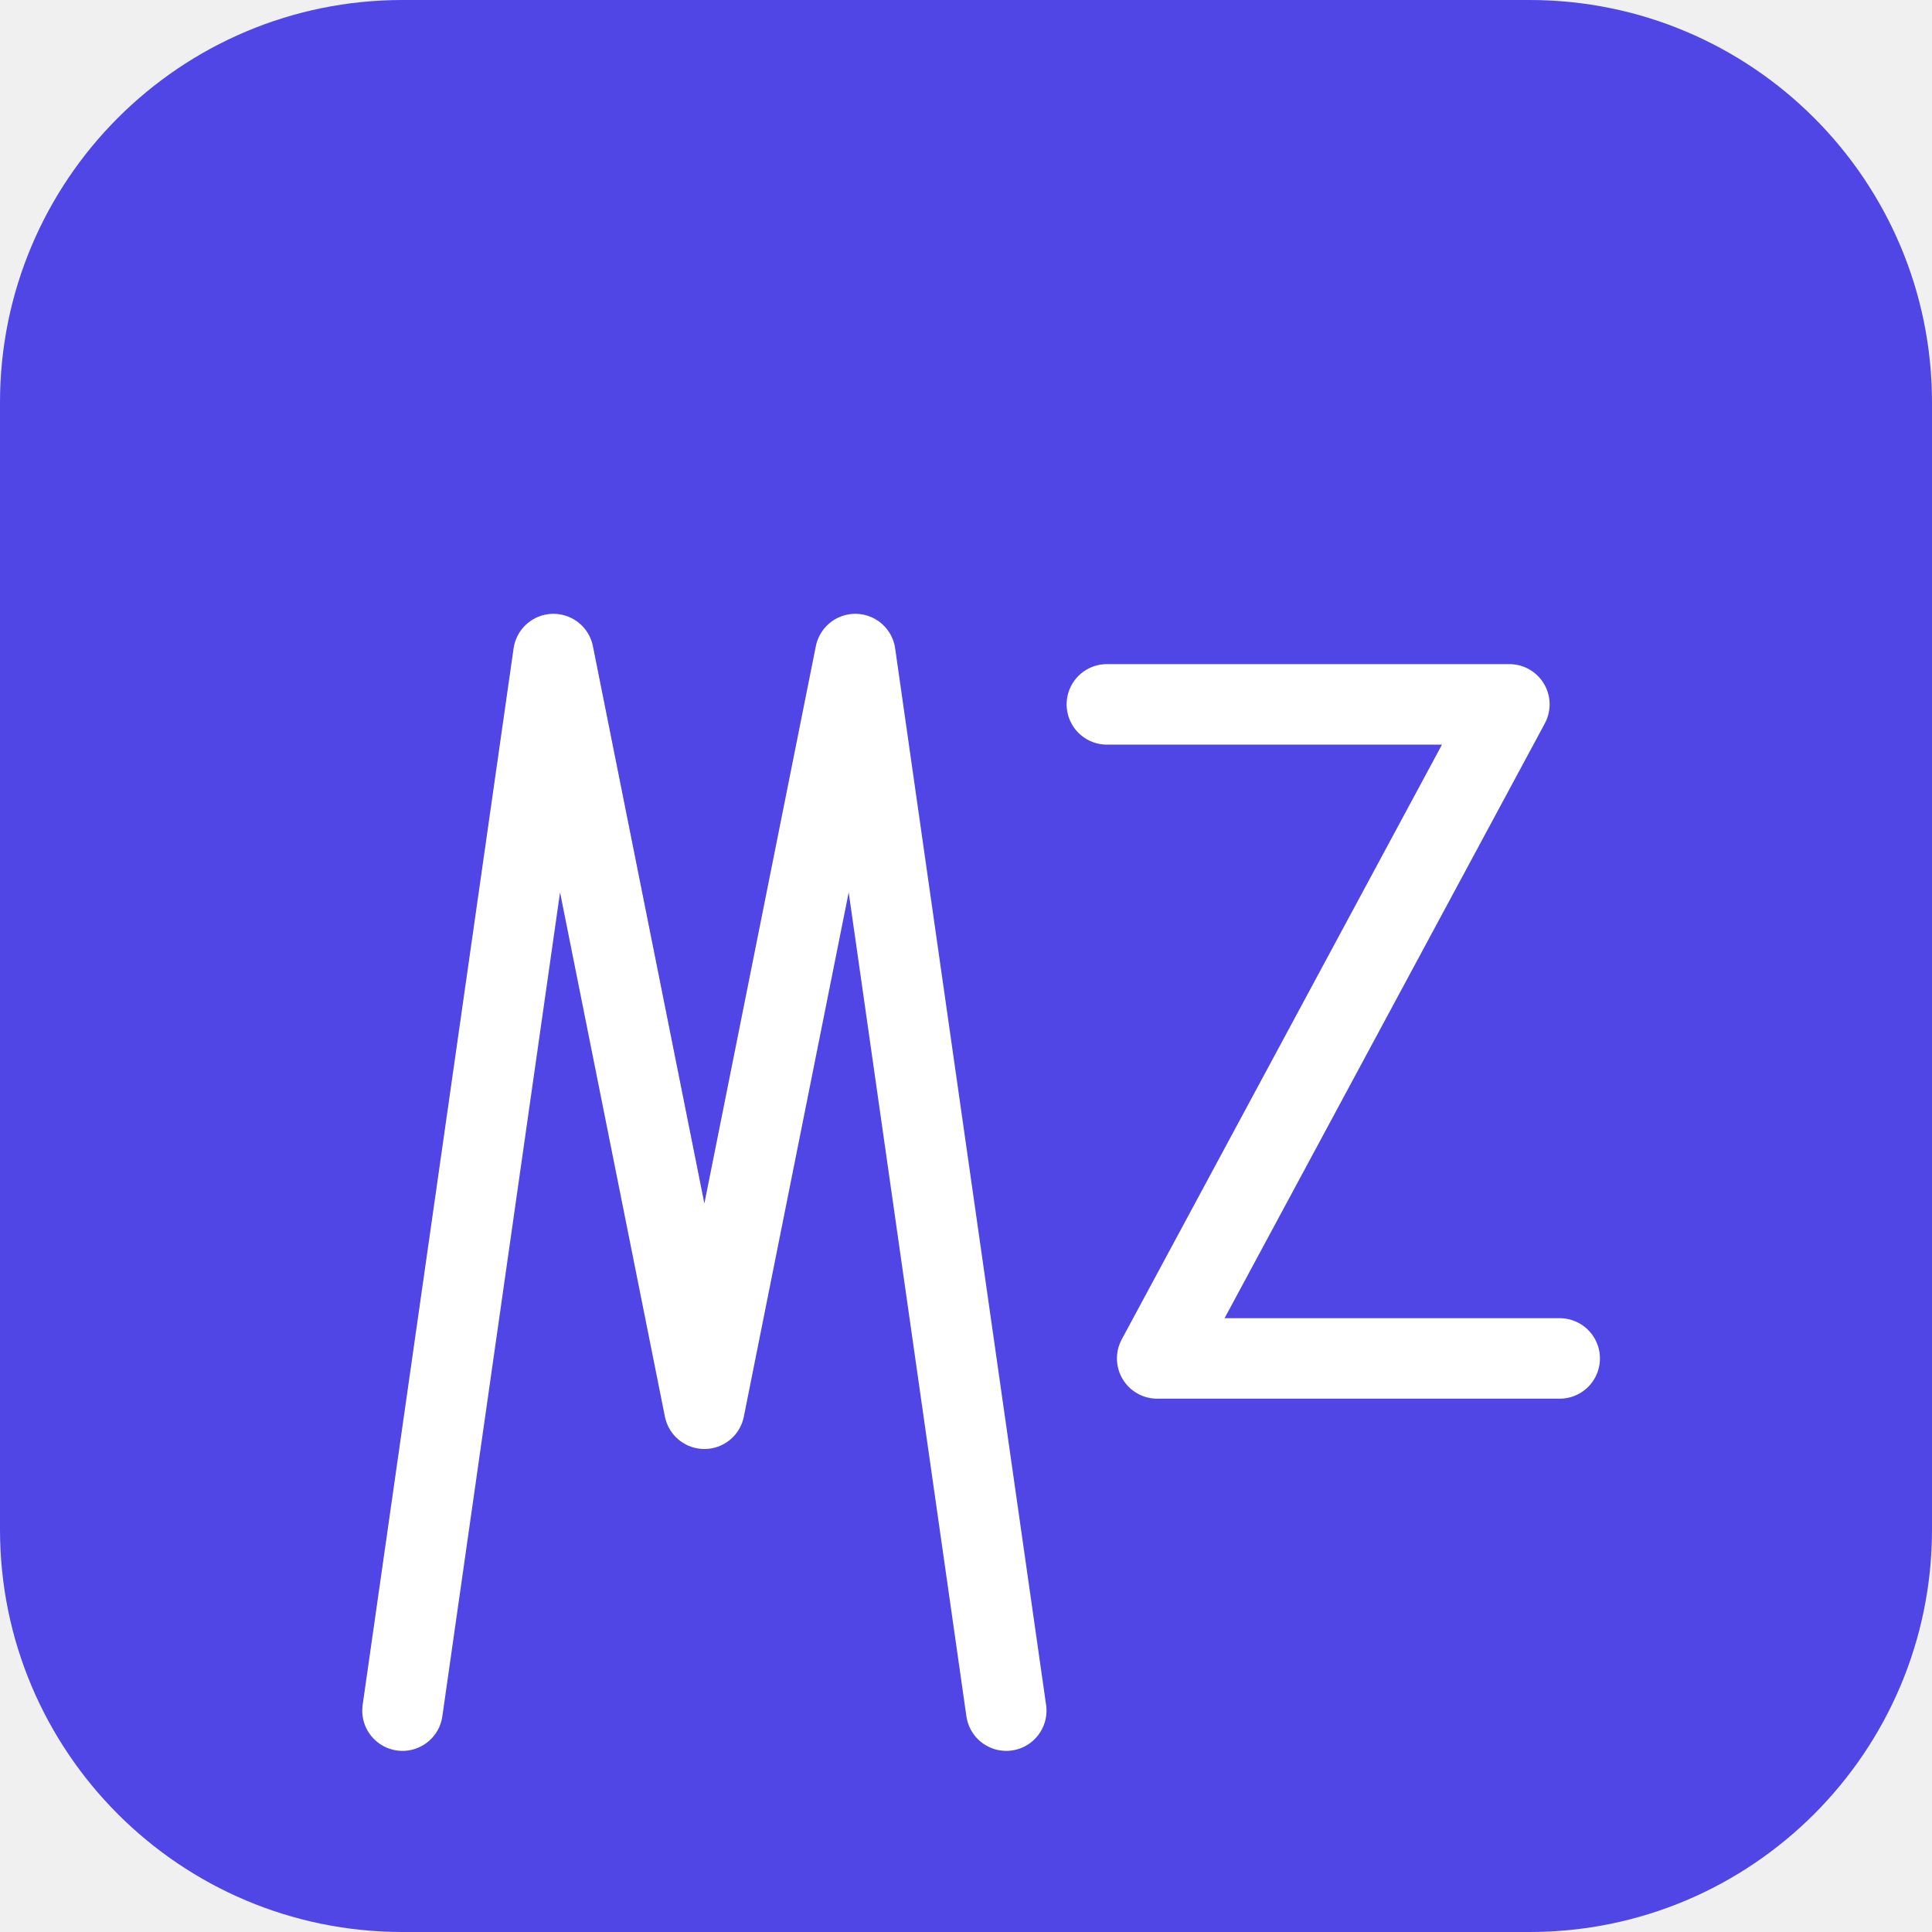
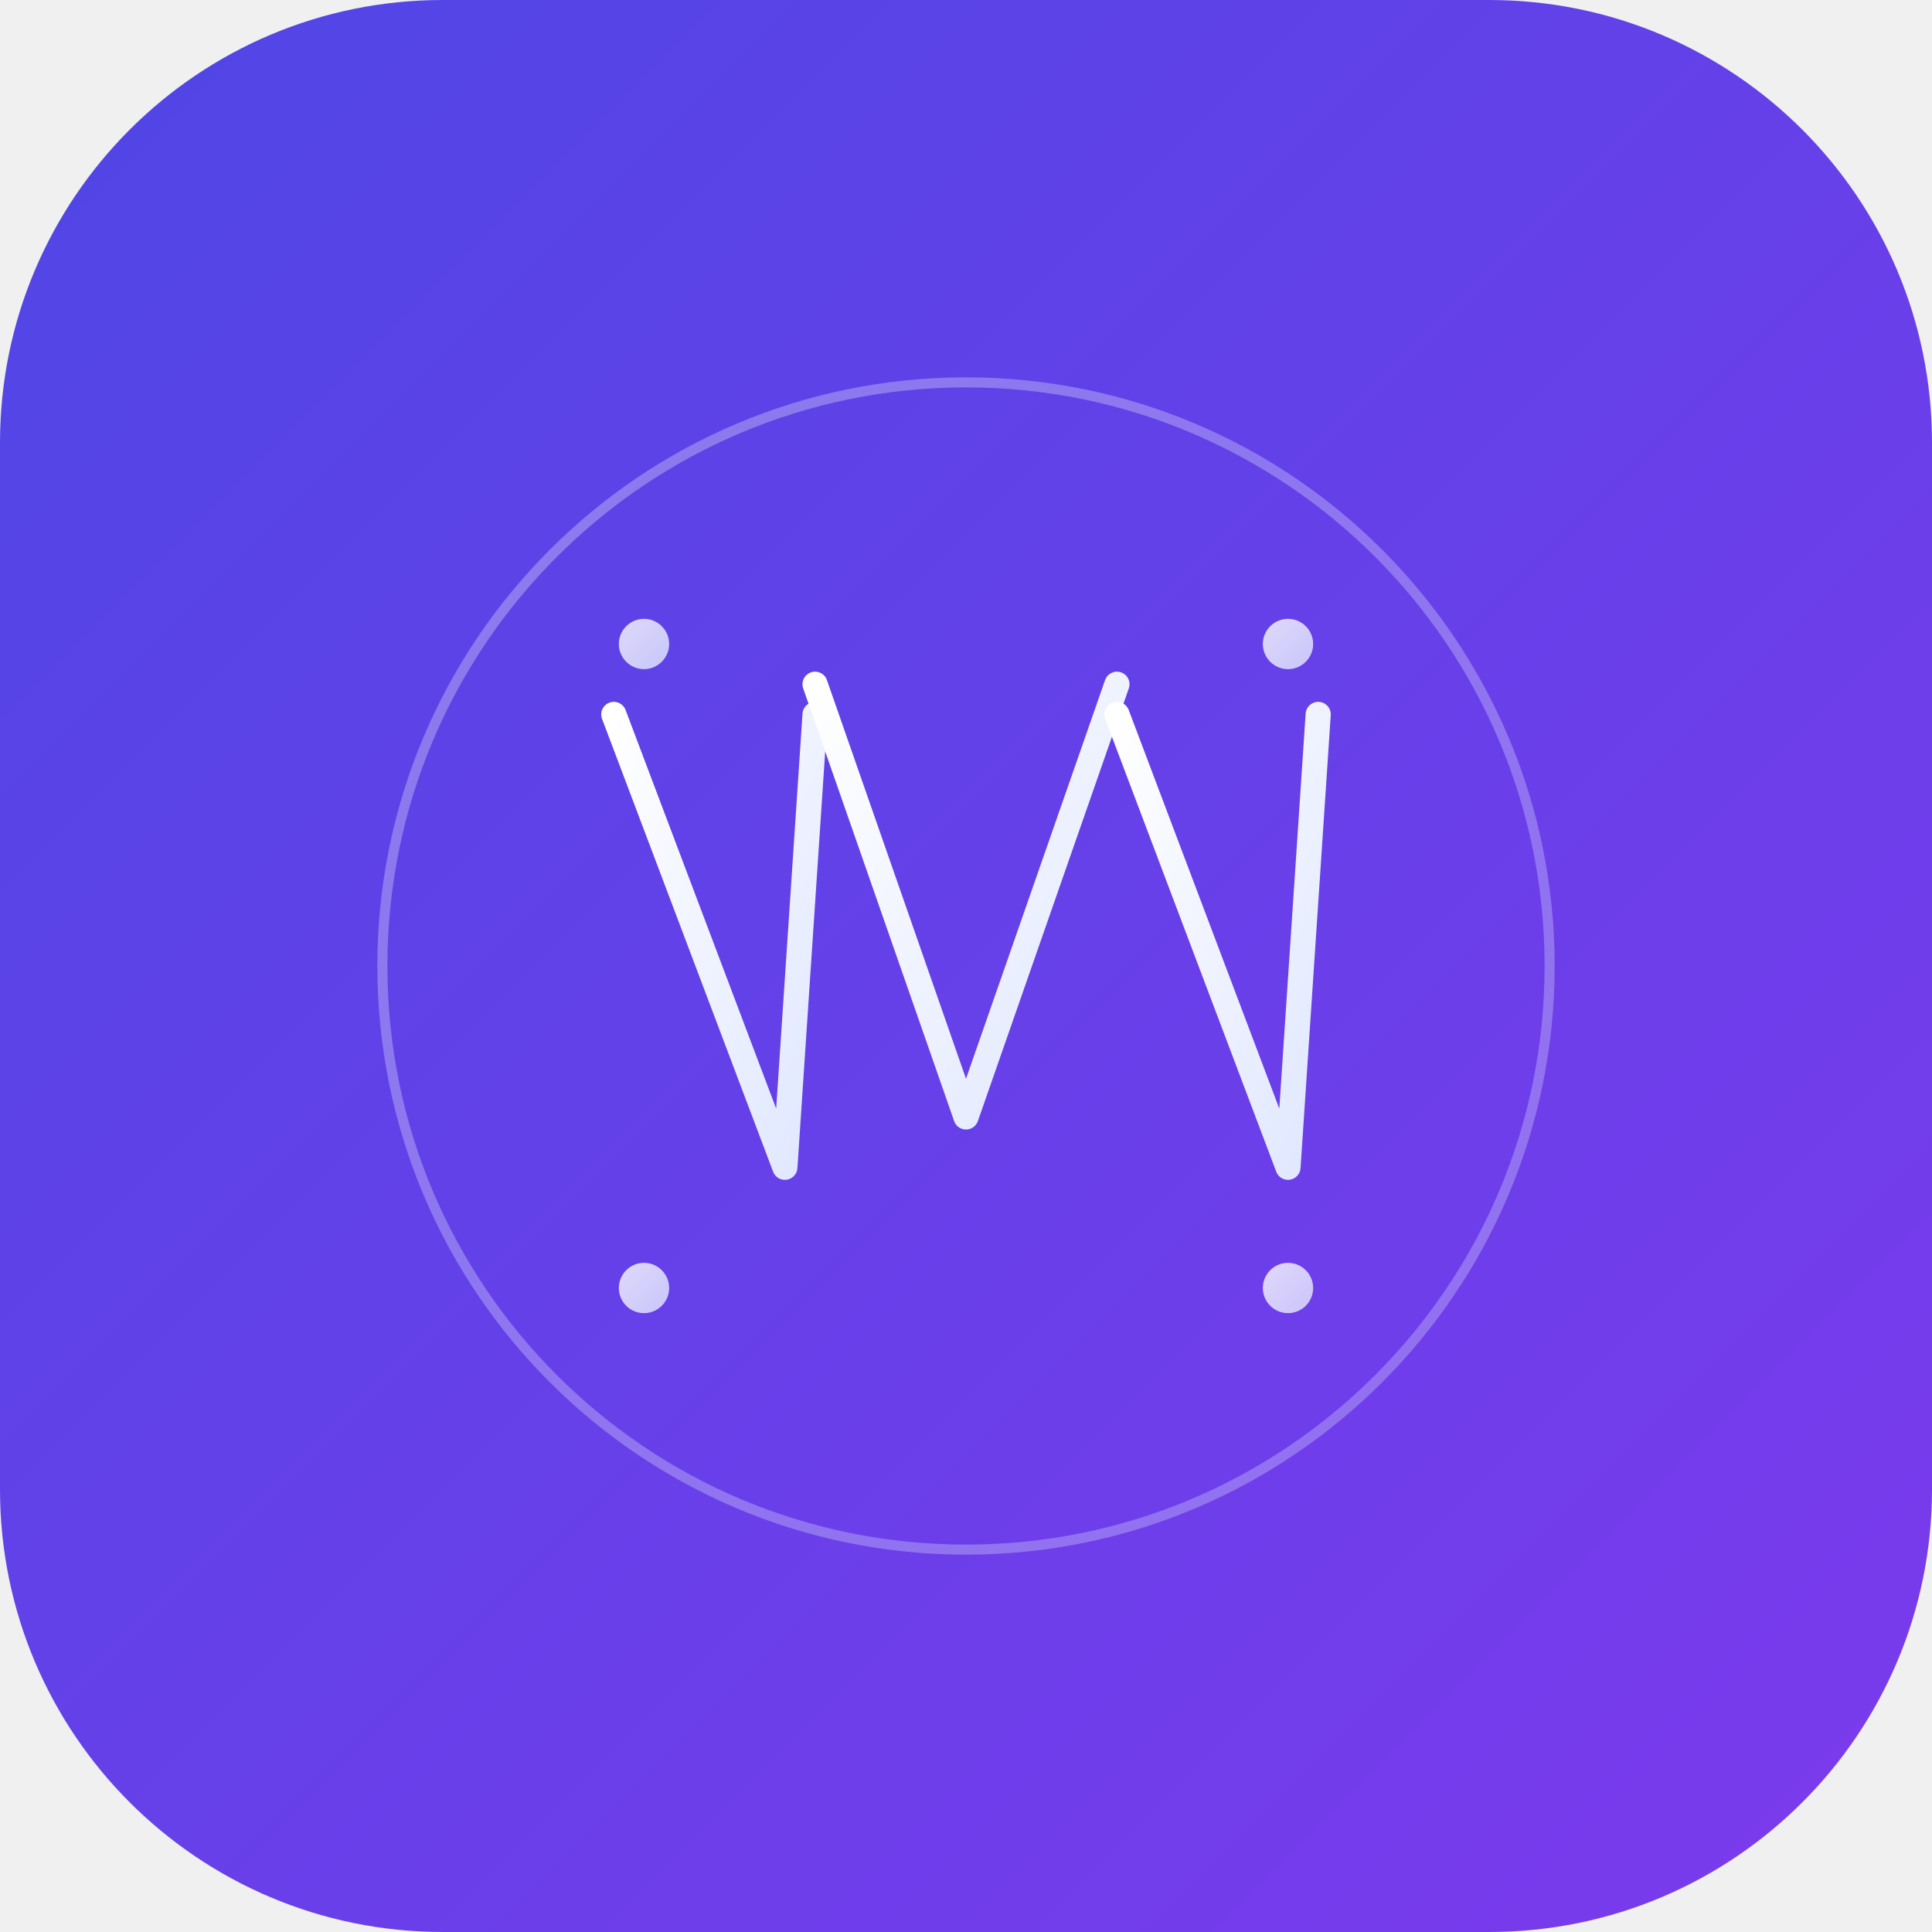
<svg xmlns="http://www.w3.org/2000/svg" width="192" height="192" viewBox="0 0 192 192" fill="none">
-   <rect width="192" height="192" rx="40" fill="#4F46E5" />
-   <g clip-path="url(#clip0_1_2)">
-     <path d="M40 170L55 65L70 140L85 65L100 170" stroke="white" stroke-width="8" stroke-linecap="round" stroke-linejoin="round" fill="none" />
-     <path d="M110 70L150 70L115 135L155 135" stroke="white" stroke-width="8" stroke-linecap="round" stroke-linejoin="round" fill="none" />
+   <defs>
+     <linearGradient id="gradientBg" x1="0%" y1="0%" x2="100%" y2="100%">
+       <stop offset="0%" style="stop-color:#4F46E5;stop-opacity:1" />
+       <stop offset="100%" style="stop-color:#7C3AED;stop-opacity:1" />
+     </linearGradient>
+     <linearGradient id="gradientIcon" x1="0%" y1="0%" x2="100%" y2="100%">
+       <stop offset="0%" style="stop-color:#FFFFFF;stop-opacity:1" />
+       <stop offset="100%" style="stop-color:#E0E7FF;stop-opacity:1" />
+     </linearGradient>
+   </defs>
+   <rect width="192" height="192" rx="44" fill="url(#gradientBg)" />
+   <g transform="translate(96, 96)">
+     <circle cx="0" cy="0" r="58" fill="none" stroke="url(#gradientIcon)" stroke-width="1" opacity="0.3" />
+     <path d="M -35 -25 L -18 20 L -15 -25" stroke="url(#gradientIcon)" stroke-width="2.5" fill="none" stroke-linecap="round" stroke-linejoin="round" />
+     <path d="M -15 -28 L 0 15 L 15 -28" stroke="url(#gradientIcon)" stroke-width="2.5" fill="none" stroke-linecap="round" stroke-linejoin="round" />
+     <path d="M 15 -25 L 32 20 L 35 -25" stroke="url(#gradientIcon)" stroke-width="2.5" fill="none" stroke-linecap="round" stroke-linejoin="round" />
+     <line x1="-28" y1="-15" x2="28" y2="-15" stroke="url(#gradientIcon)" stroke-width="2" opacity="0.6" />
+     <line x1="-20" y1="5" x2="20" y2="5" stroke="url(#gradientIcon)" stroke-width="2" opacity="0.6" />
+     <line x1="-28" y1="25" x2="28" y2="25" stroke="url(#gradientIcon)" stroke-width="2" opacity="0.6" />
+     <circle cx="-32" cy="-32" r="2.5" fill="url(#gradientIcon)" opacity="0.8" />
+     <circle cx="32" cy="-32" r="2.5" fill="url(#gradientIcon)" opacity="0.8" />
+     <circle cx="-32" cy="32" r="2.5" fill="url(#gradientIcon)" opacity="0.8" />
+     <circle cx="32" cy="32" r="2.5" fill="url(#gradientIcon)" opacity="0.8" />
+     <path d="M 0 -40 L 0 -20" stroke="url(#gradientIcon)" stroke-width="1.5" opacity="0.5" />
+     <path d="M -40 0 L -20 0" stroke="url(#gradientIcon)" stroke-width="1.5" opacity="0.5" />
+     <path d="M 0 35 L 0 50" stroke="url(#gradientIcon)" stroke-width="1.5" opacity="0.5" />
+     <path d="M 20 0 L 40 0" stroke="url(#gradientIcon)" stroke-width="1.5" opacity="0.5" />
  </g>
-   <defs>
-     <clipPath id="clip0_1_2">
-       <rect width="192" height="192" fill="white" />
-     </clipPath>
-   </defs>
</svg>
